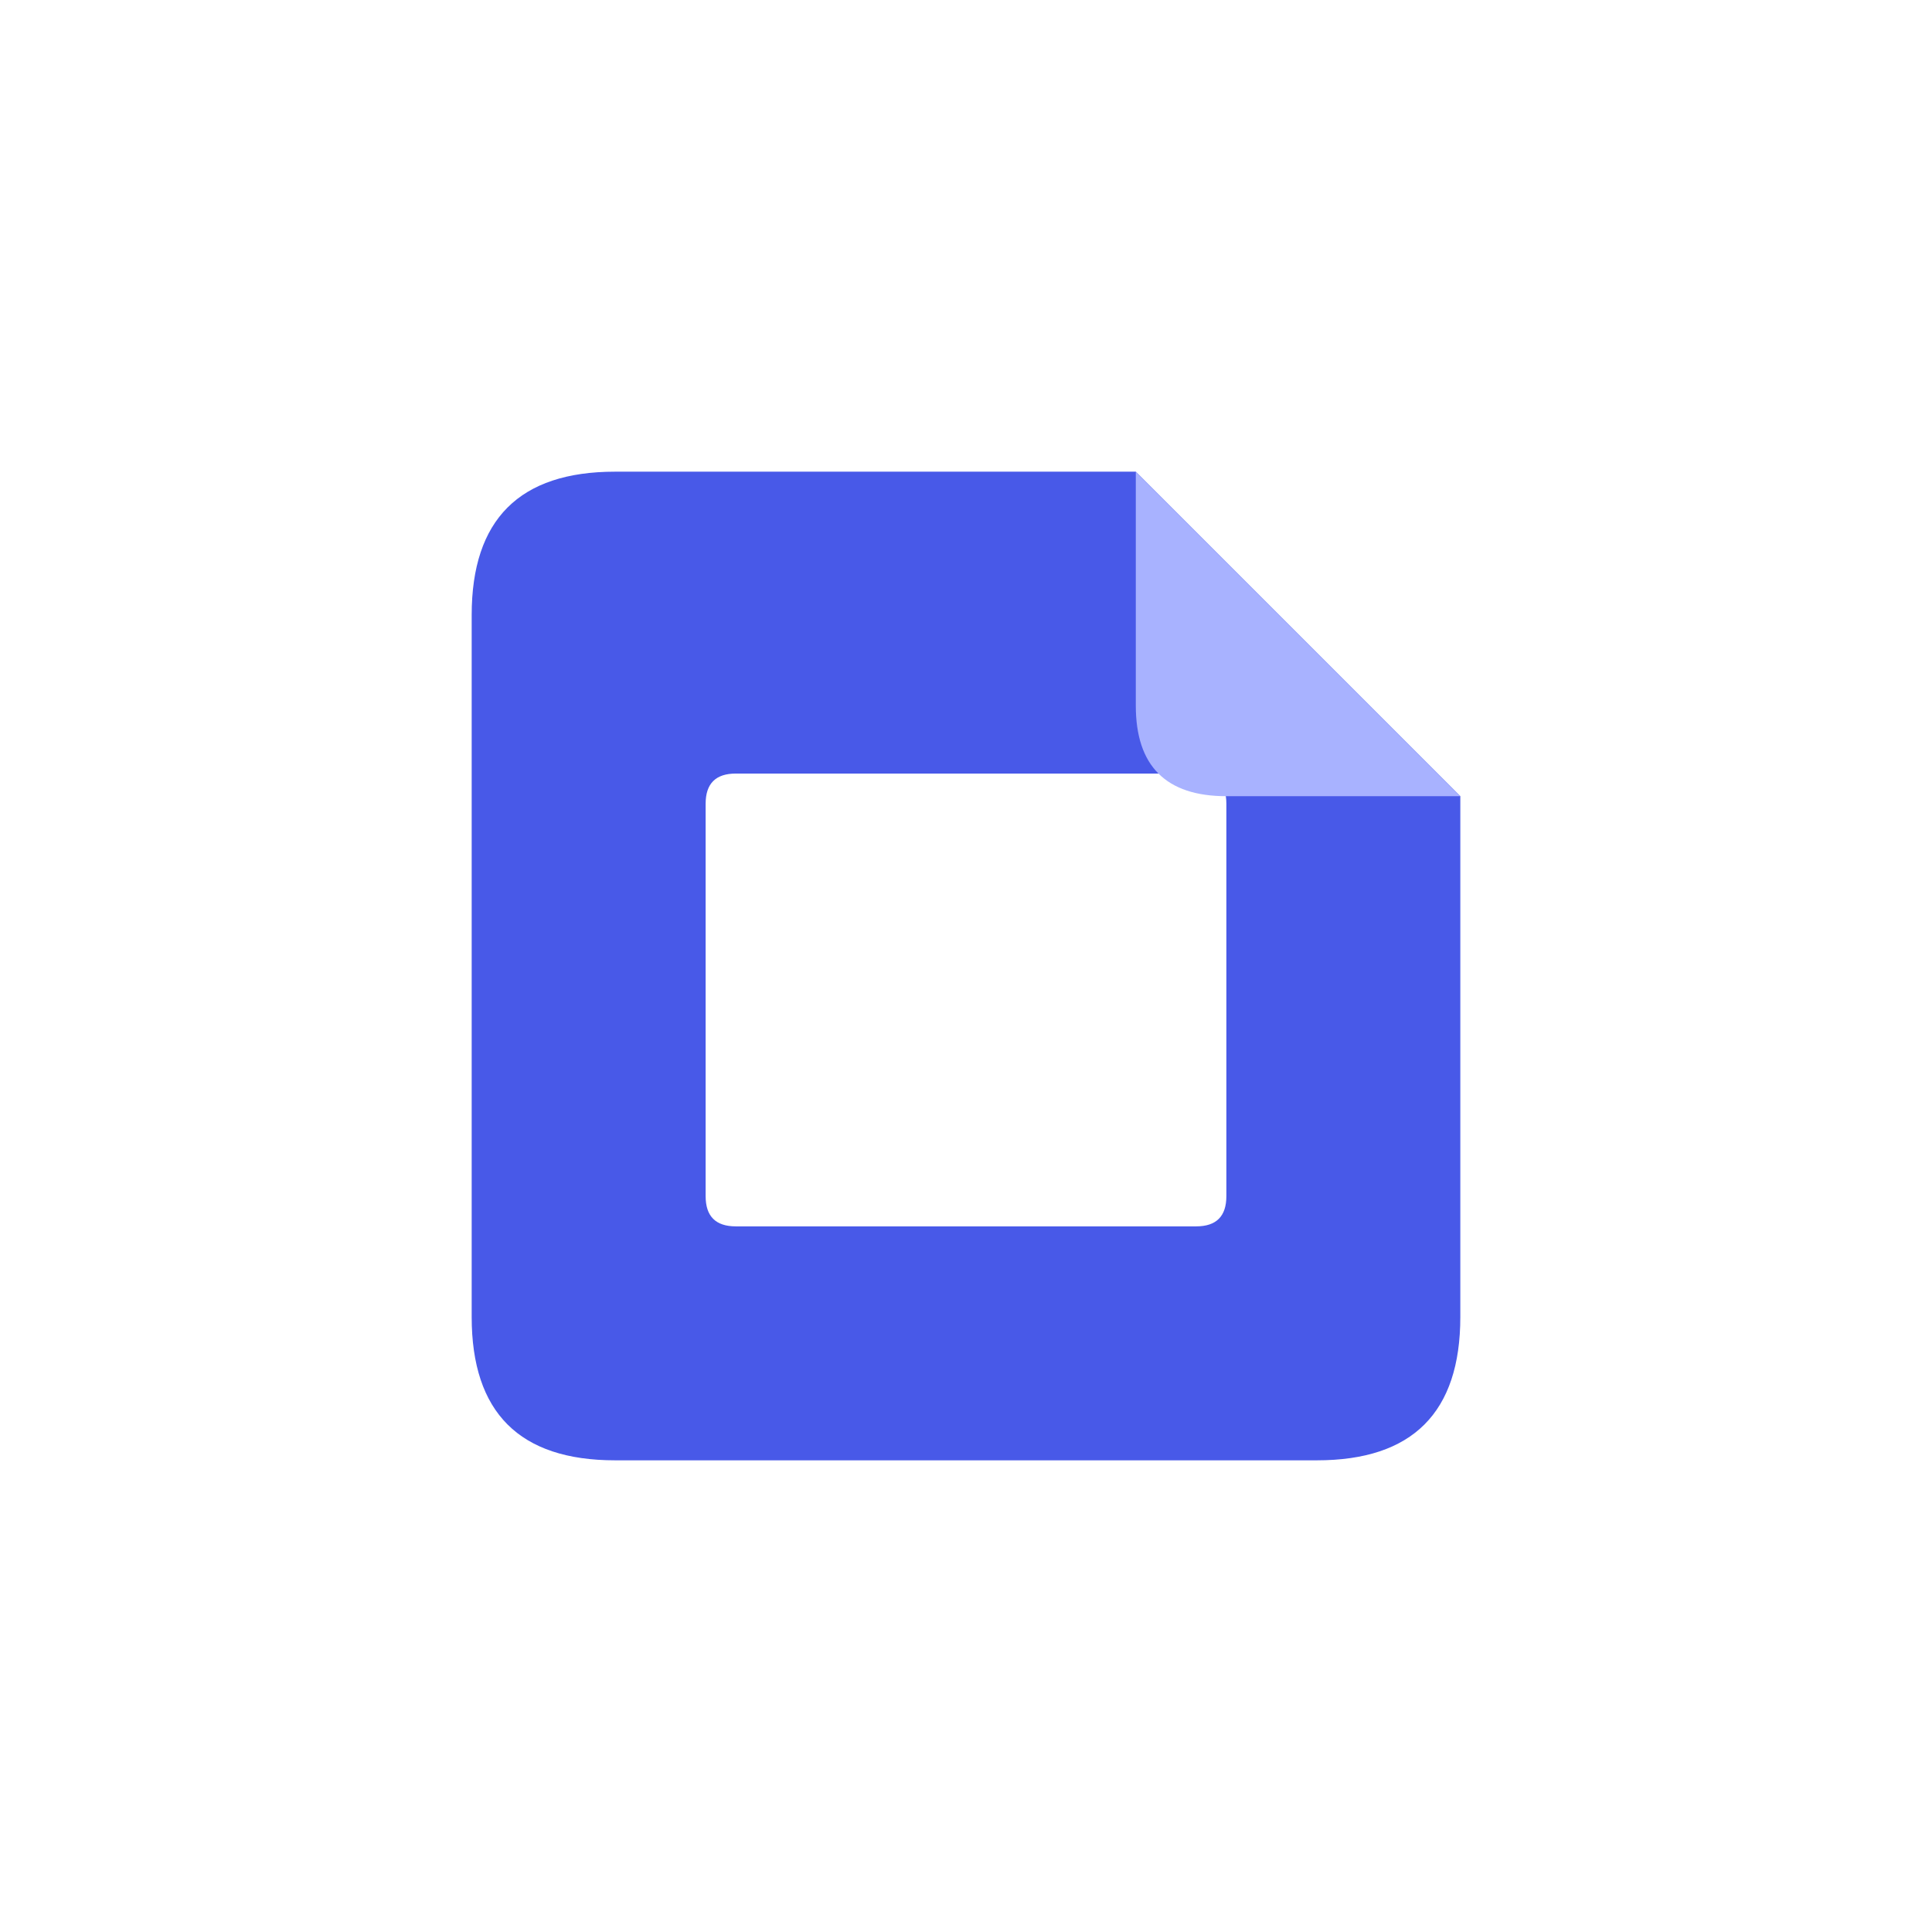
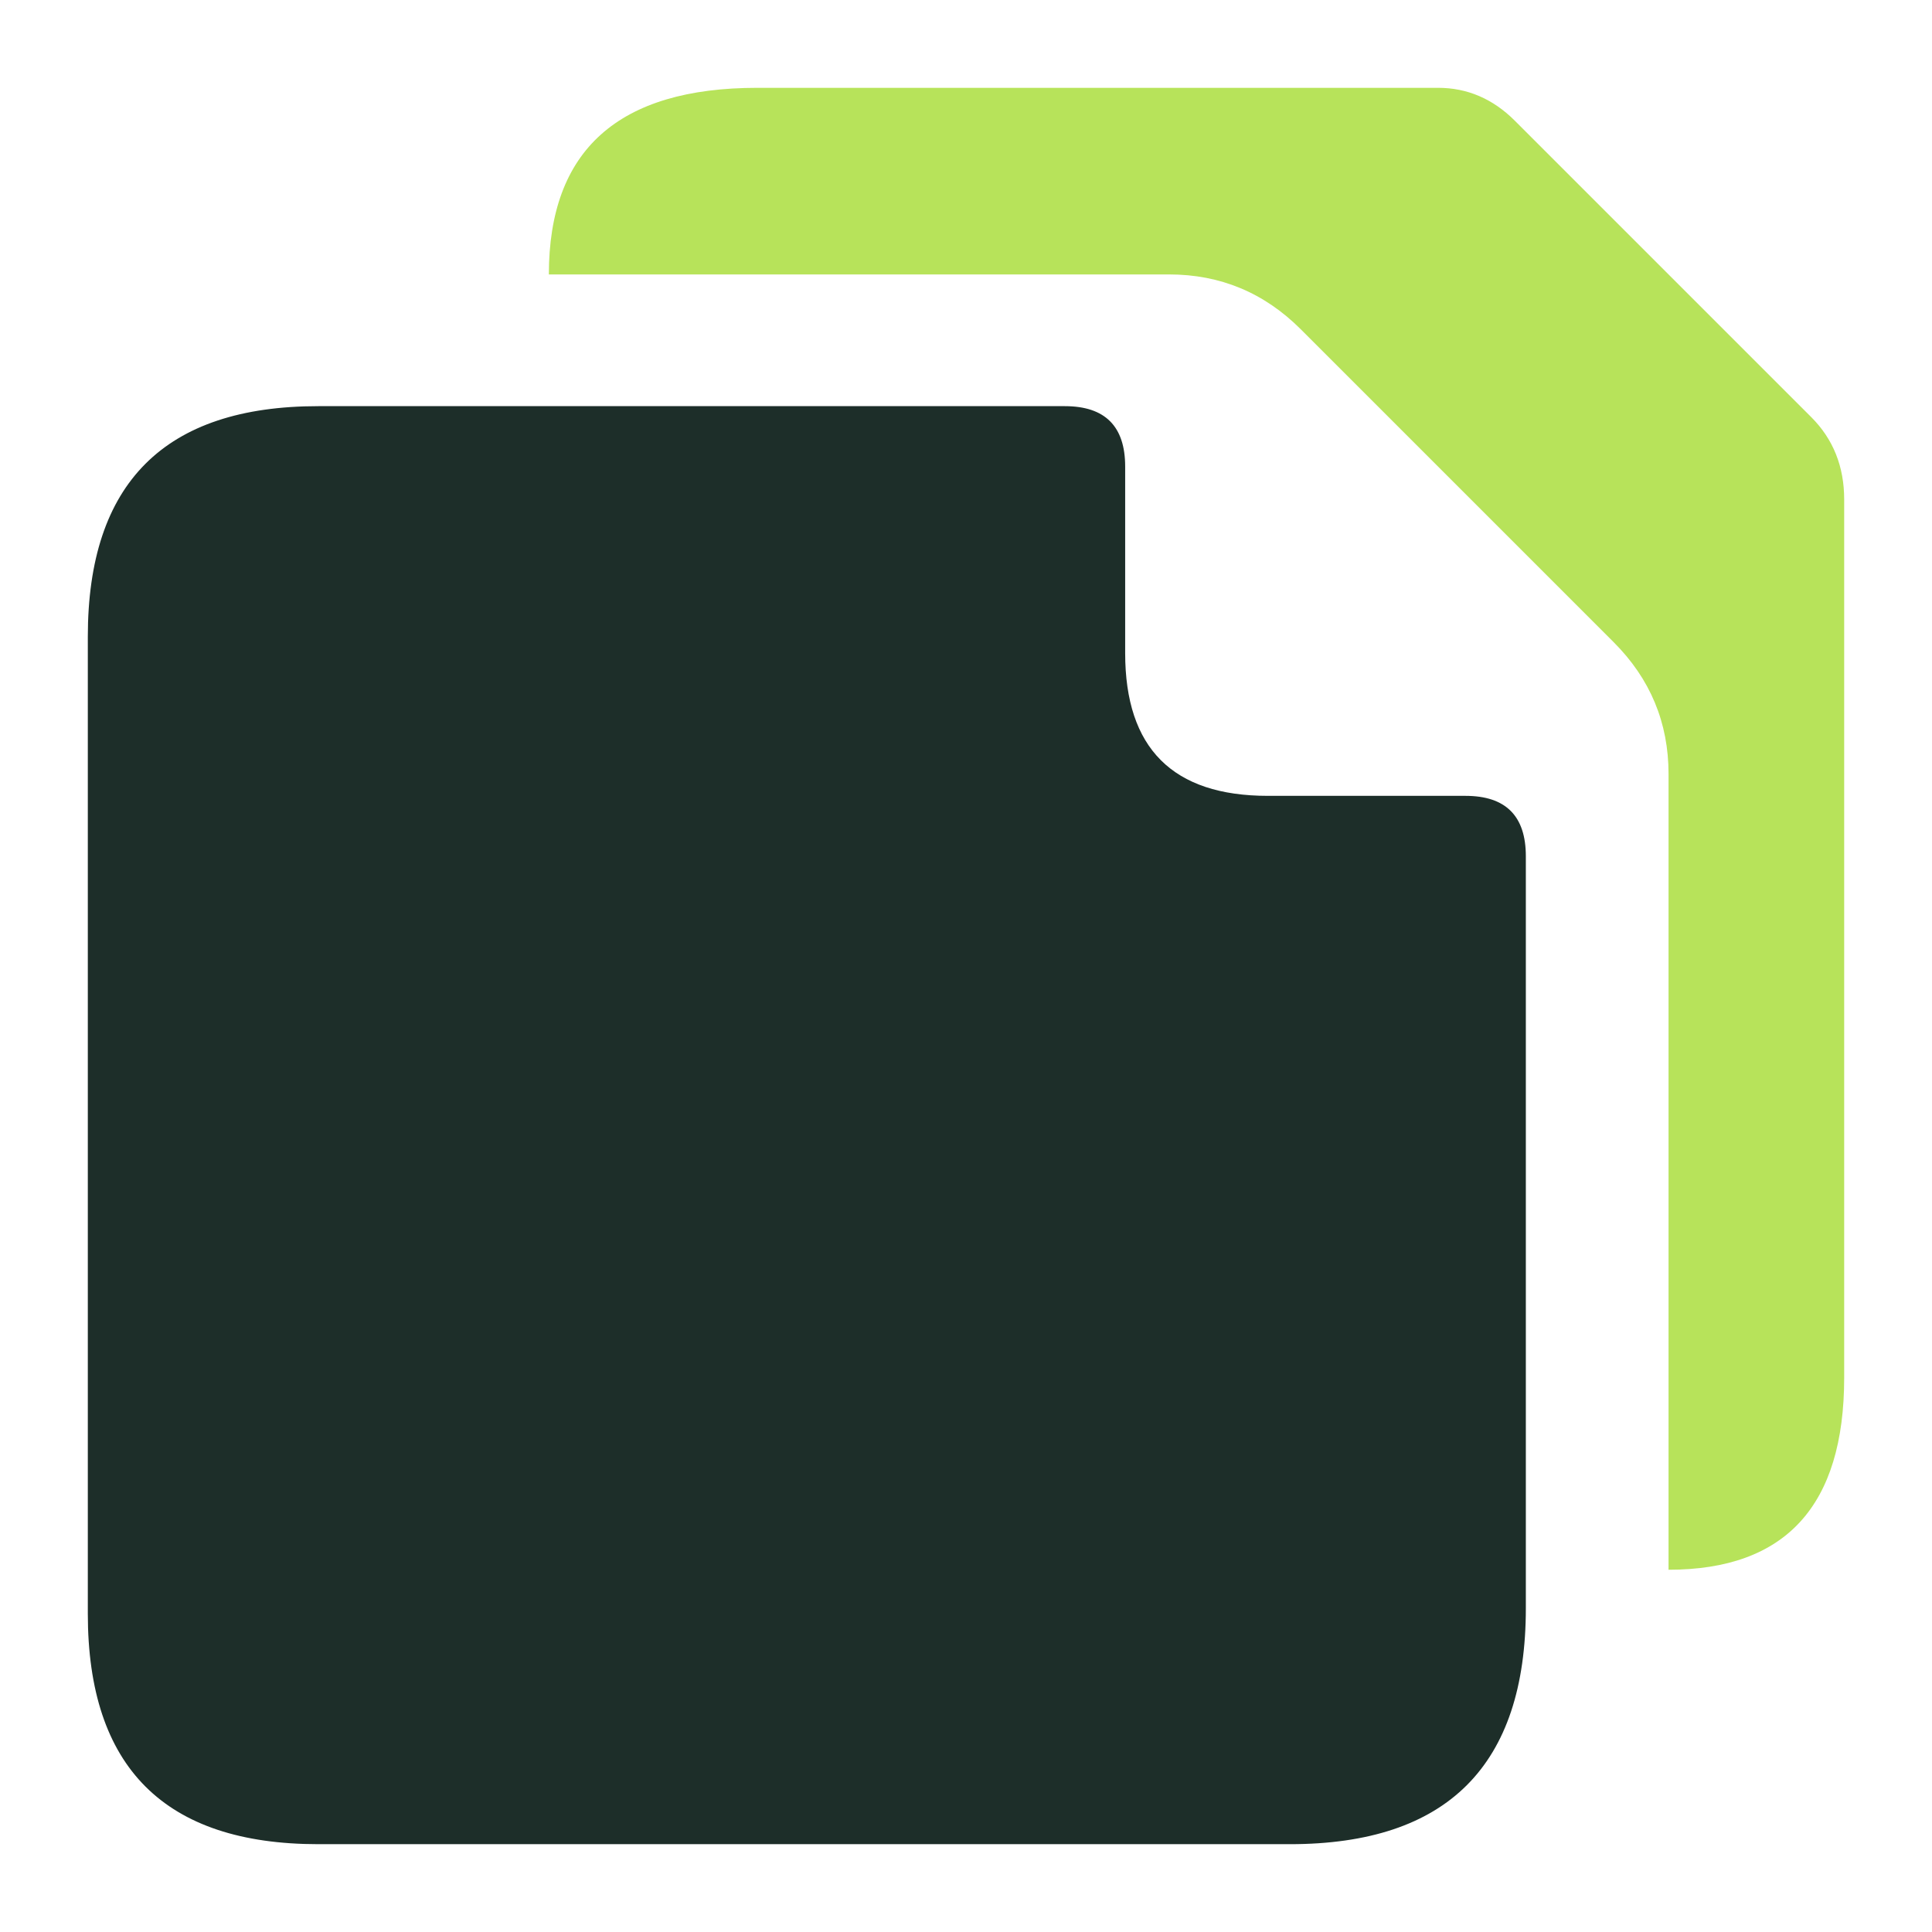
- <svg xmlns="http://www.w3.org/2000/svg" width="1024" height="1024" viewBox="0 0 1024 1024">
-   <path fill="#4859E8" fill-rule="evenodd" d="M 326 250 H 602 L 774 422 V 698 Q 774 774 698 774 H 326 Q 250 774 250 698 V 326 Q 250 250 326 250 Z M 390 410 Q 374 410 374 426 V 634 Q 374 650 390 650 H 634 Q 650 650 650 634 V 426 Q 650 410 634 410 Z" />
-   <path fill="#A8B2FF" d="M 602 250 L 774 422 H 650 Q 602 422 602 374 Z" />
+ <svg xmlns="http://www.w3.org/2000/svg" viewBox="160 160 704 704" width="704" height="704">
+   <path fill="#B7E35A" d="M 436 192 L 684 192 Q 700 192 712 204 L 820 312 Q 832 324 832 342 L 832 662 Q 832 732 768 732 L 768 442 Q 768 414 748 394 L 634 280 Q 614 260 586 260 L 360 260 Q 360 192 436 192 Z" />
+   <path fill="#1D2E29" d="M 276 308 L 548 308 Q 570 308 570 330 L 570 398 Q 570 450 622 450 L 694 450 Q 716 450 716 472 L 716 746 Q 716 832 630 832 L 276 832 Q 192 832 192 748 L 192 392 Q 192 308 276 308 Z" />
</svg>
